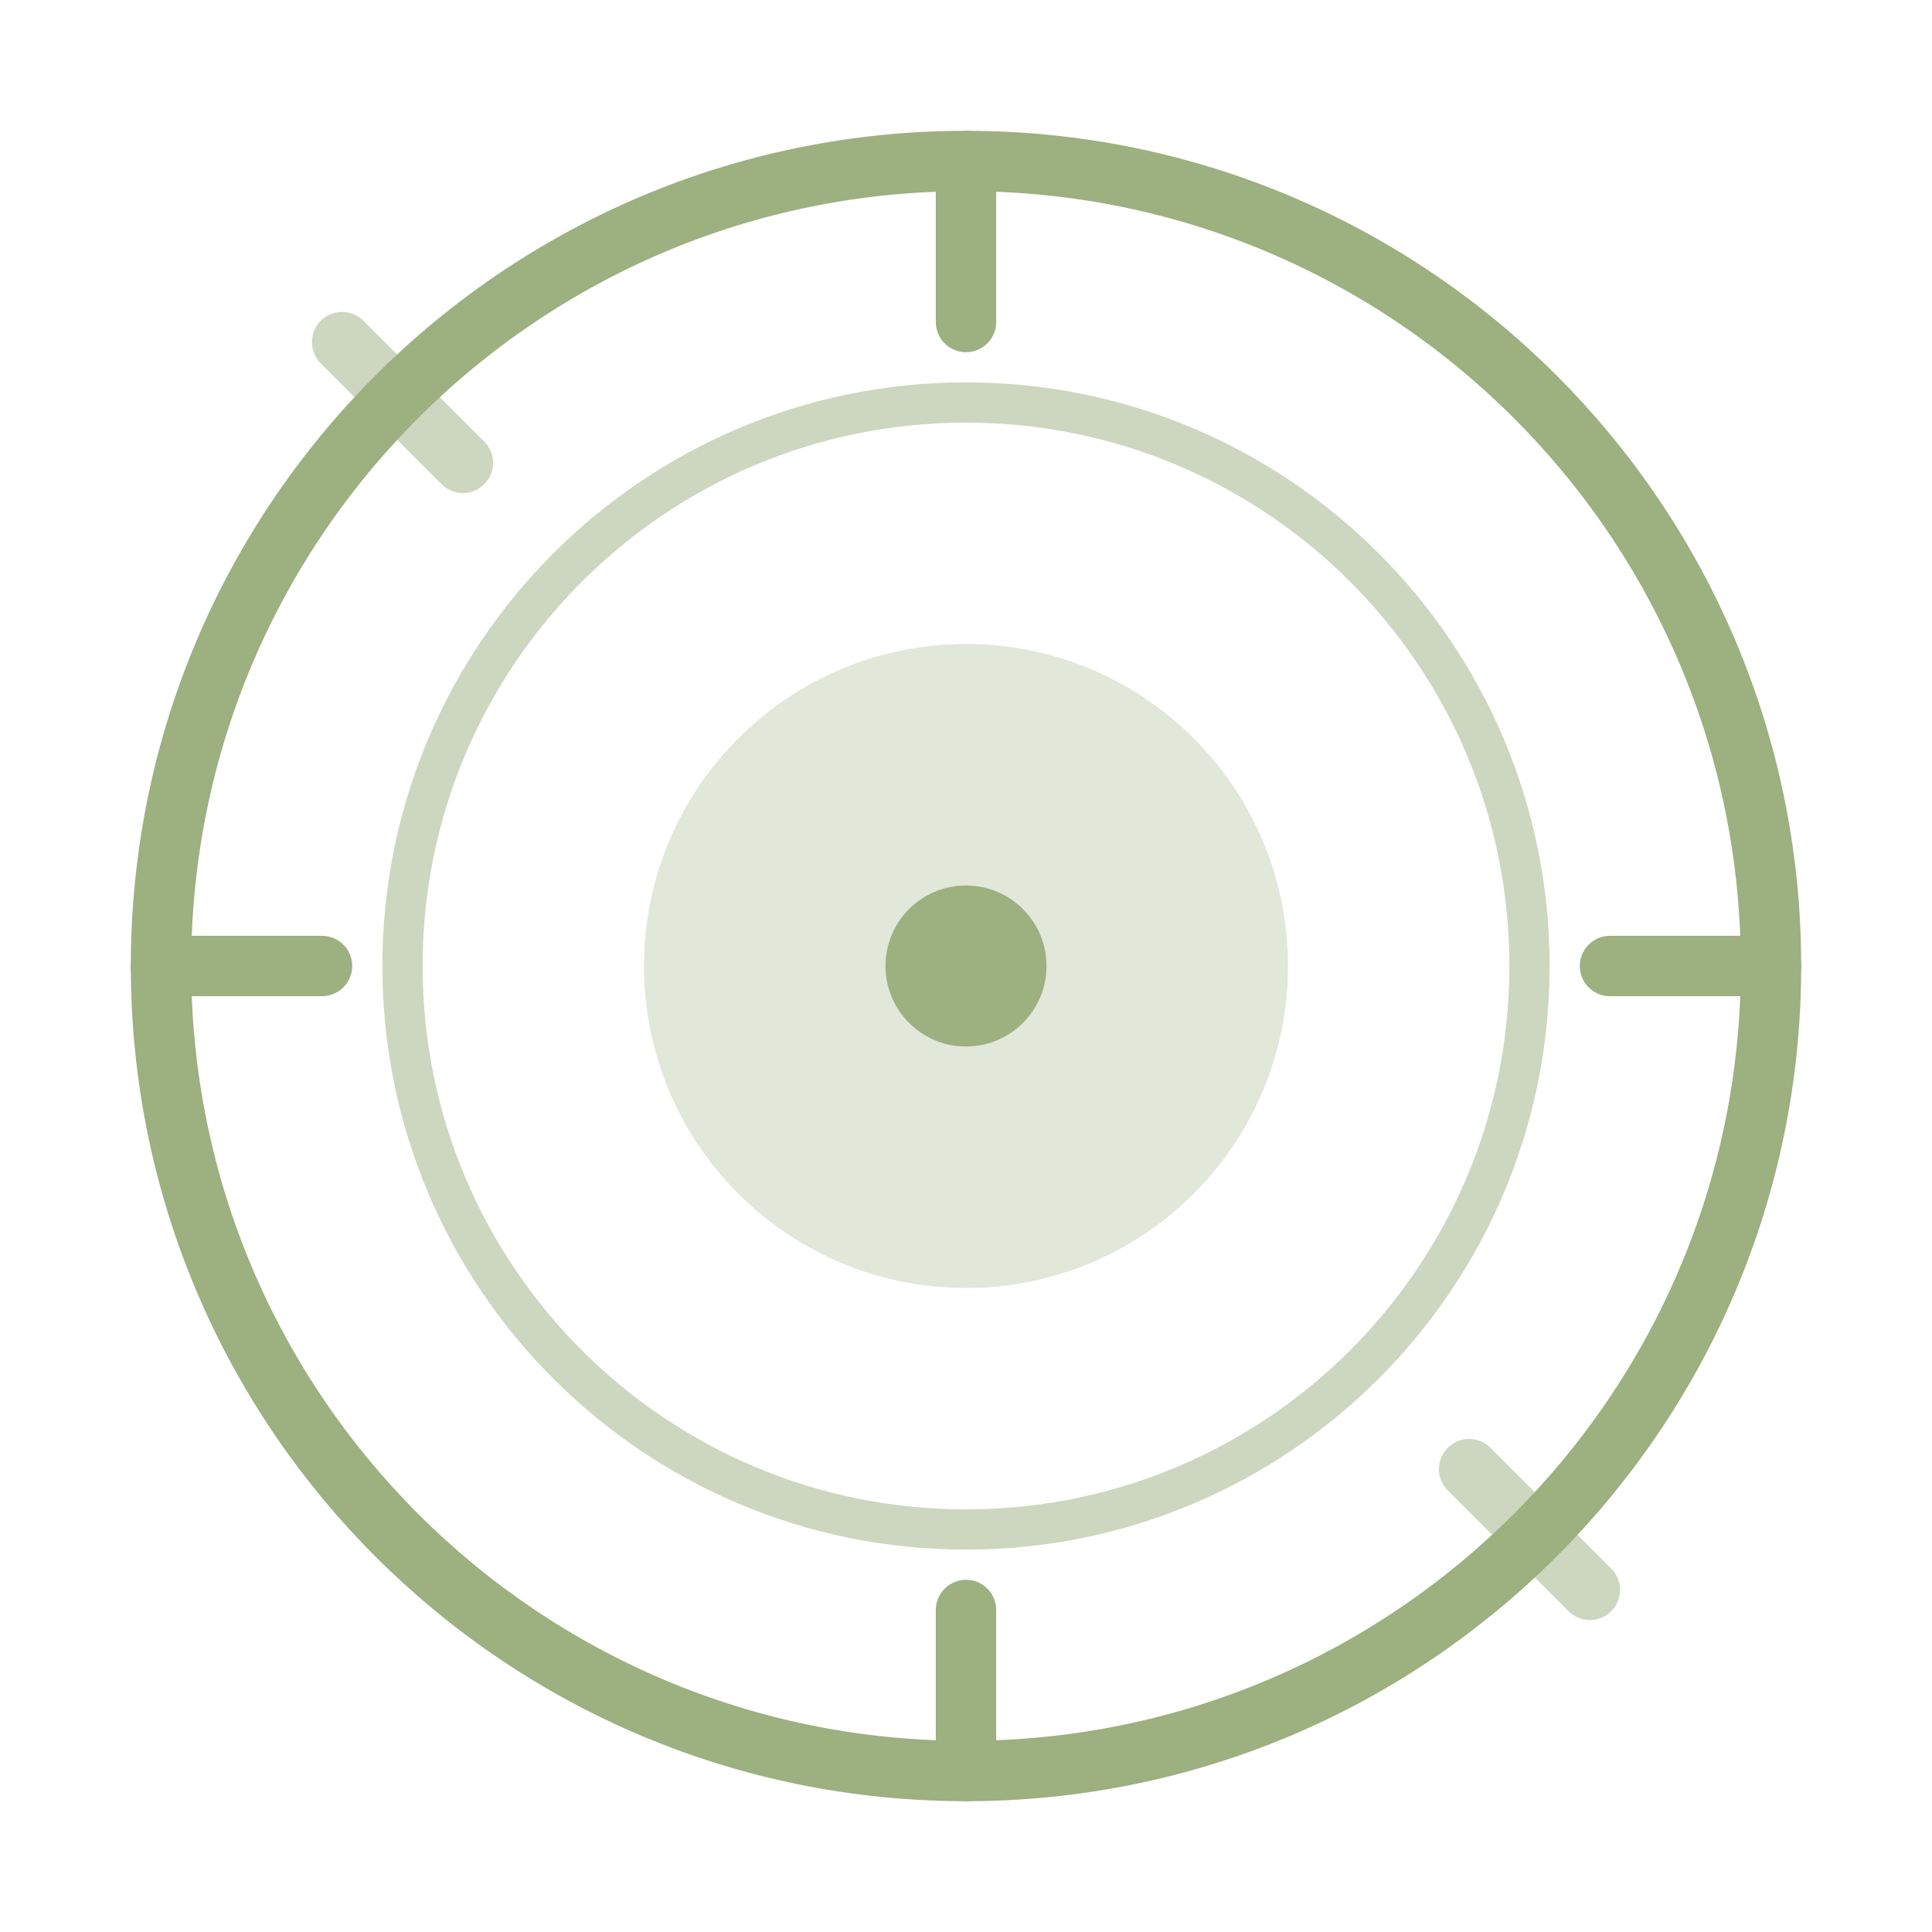
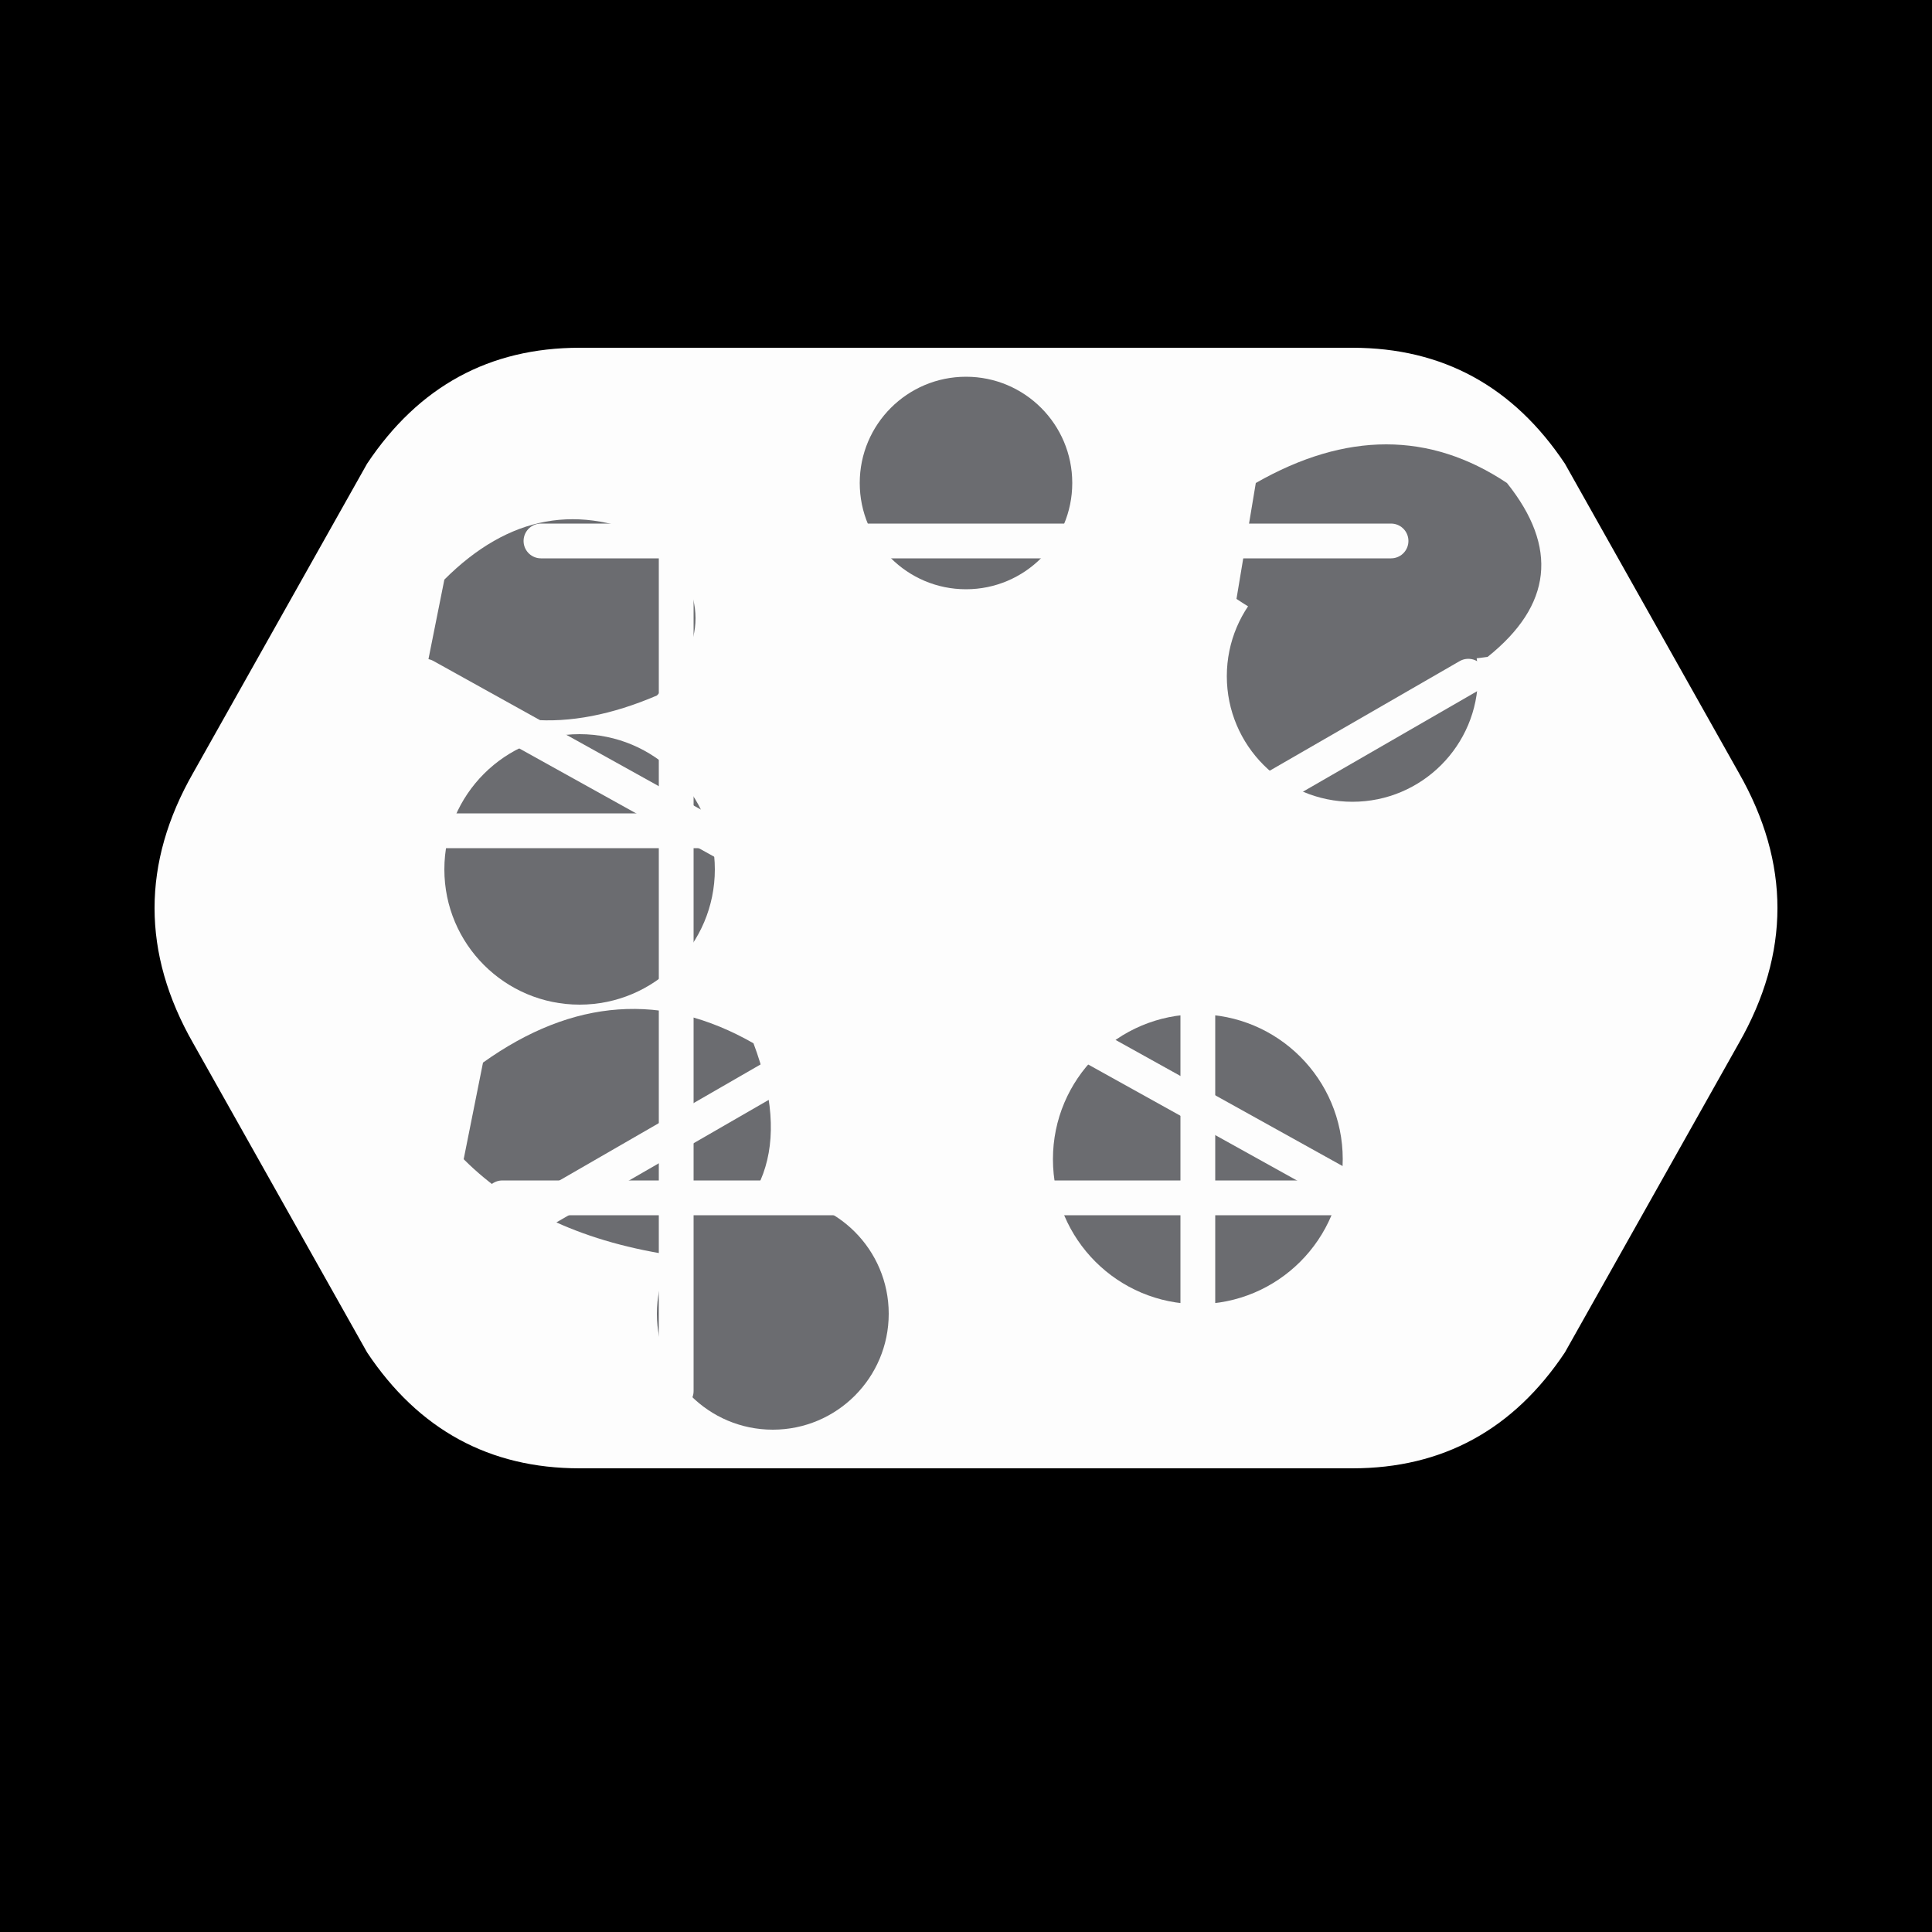
- <svg xmlns="http://www.w3.org/2000/svg" width="48" height="48" viewBox="0 0 48 48" fill="none">
-   <circle cx="24" cy="24" r="20" stroke="#9CB080" stroke-width="1.5" fill="none" />
-   <circle cx="24" cy="24" r="14" stroke="#9CB080" stroke-width="1" fill="none" opacity="0.5" />
-   <circle cx="24" cy="24" r="8" fill="#9CB080" opacity="0.3" />
-   <path d="M24 4 L24 8 M24 40 L24 44 M4 24 L8 24 M40 24 L44 24" stroke="#9CB080" stroke-width="1.5" stroke-linecap="round" />
-   <path d="M8.5 8.5 L11.5 11.5 M36.5 36.5 L39.5 39.5" stroke="#9CB080" stroke-width="1.5" stroke-linecap="round" opacity="0.5" />
-   <circle cx="24" cy="24" r="2" fill="#9CB080" />
+ <svg xmlns="http://www.w3.org/2000/svg" viewBox="0 0 1000 1000">
+   <rect width="1000" height="1000" fill="#000000" />
+   <path fill="#FDFDFD" d="         M500 180         L700 180         Q770 180 810 240         L900 400         Q940 470 900 540         L810 700         Q770 760 700 760         L300 760         Q230 760 190 700         L100 540         Q60 470 100 400         L190 240         Q230 180 300 180         Z" />
+   <circle cx="500" cy="250" r="55" fill="#6B6C70" />
+   <circle cx="700" cy="350" r="65" fill="#6B6C70" />
+   <circle cx="300" cy="450" r="70" fill="#6B6C70" />
+   <circle cx="620" cy="600" r="75" fill="#6B6C70" />
+   <circle cx="400" cy="680" r="60" fill="#6B6C70" />
+   <path fill="#6B6C70" d="         M230 300         Q280 250 340 280         Q380 320 340 360         Q270 390 220 350         Z" />
+   <path fill="#6B6C70" d="         M650 250         Q720 210 780 250         Q820 300 770 340         Q700 350 640 310         Z" />
+   <path fill="#6B6C70" d="         M250 550         Q320 500 390 540         Q420 620 350 650         Q280 640 240 600         Z" />
+   <g fill="none" stroke="#FDFDFD" stroke-width="18" stroke-linecap="round" stroke-linejoin="round">
+     <path d="M280 280 L720 280" />
+     <path d="M210 430 L760 430" />
+     <path d="M260 620 L720 620" />
+     <path d="M350 220 L350 720" />
+     <path d="M620 220 L620 720" />
+     <path d="M220 350 L760 650" />
+     <path d="M760 350 L240 650" />
+   </g>
</svg>
